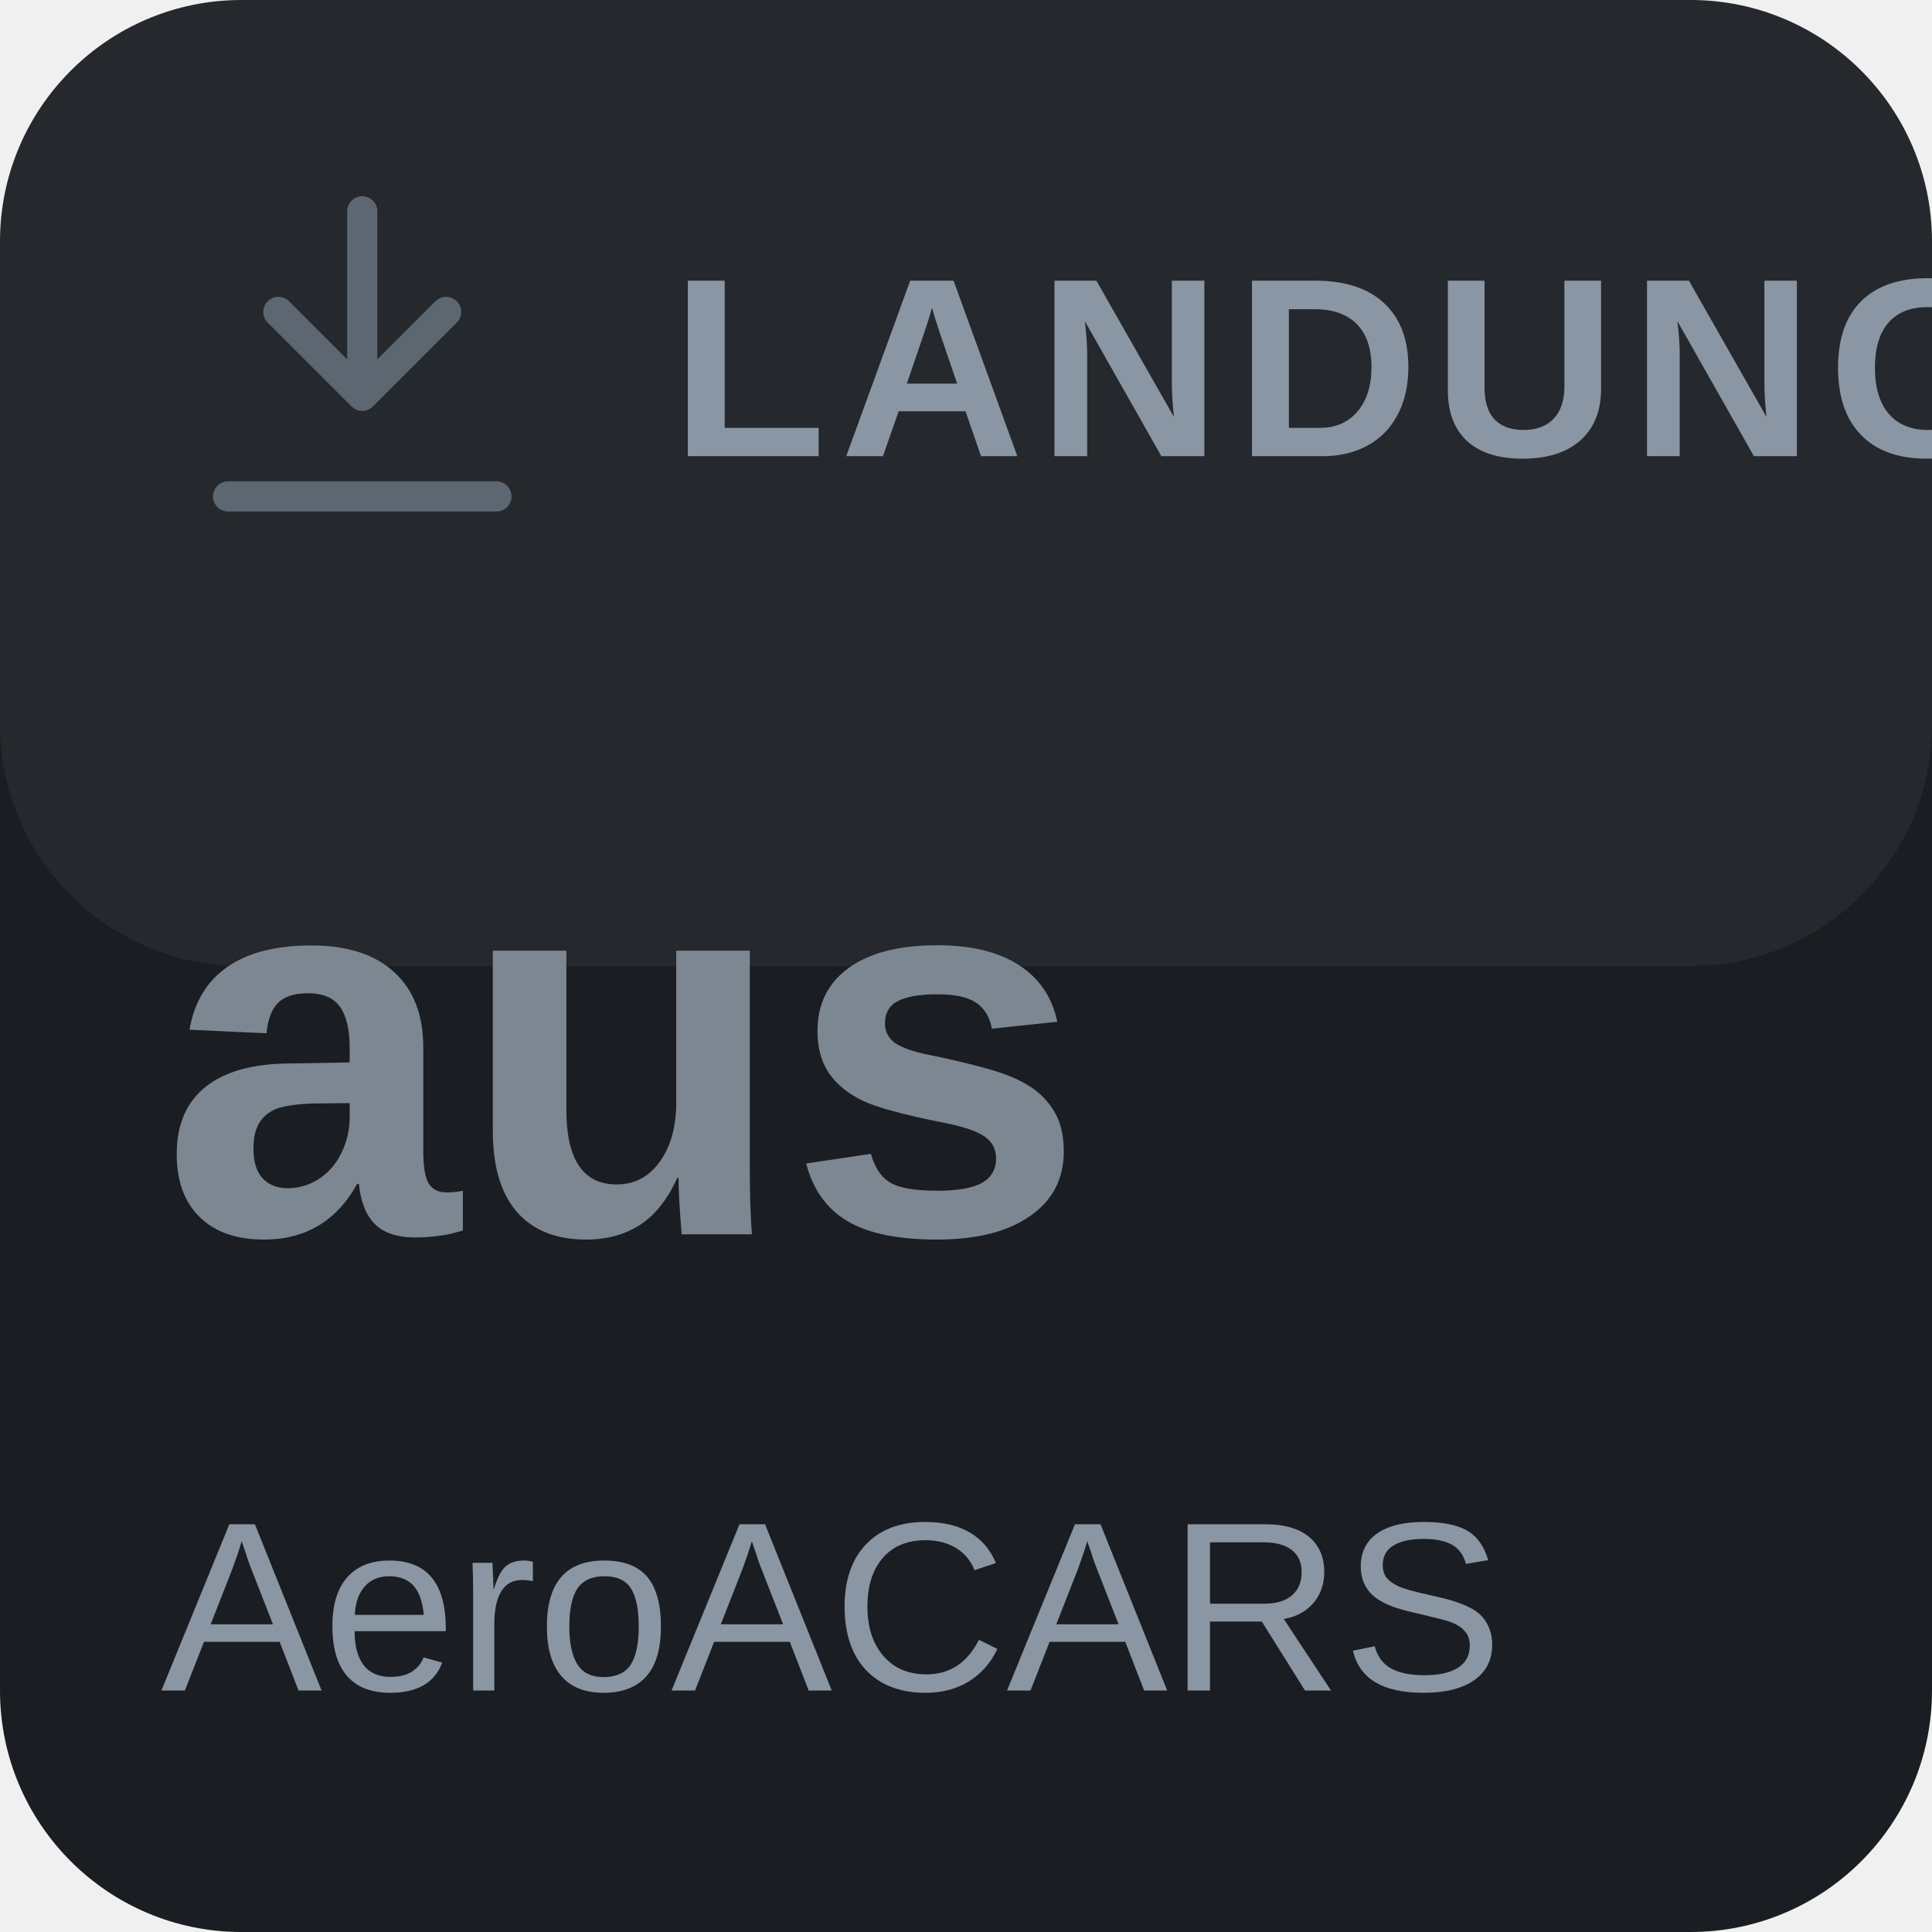
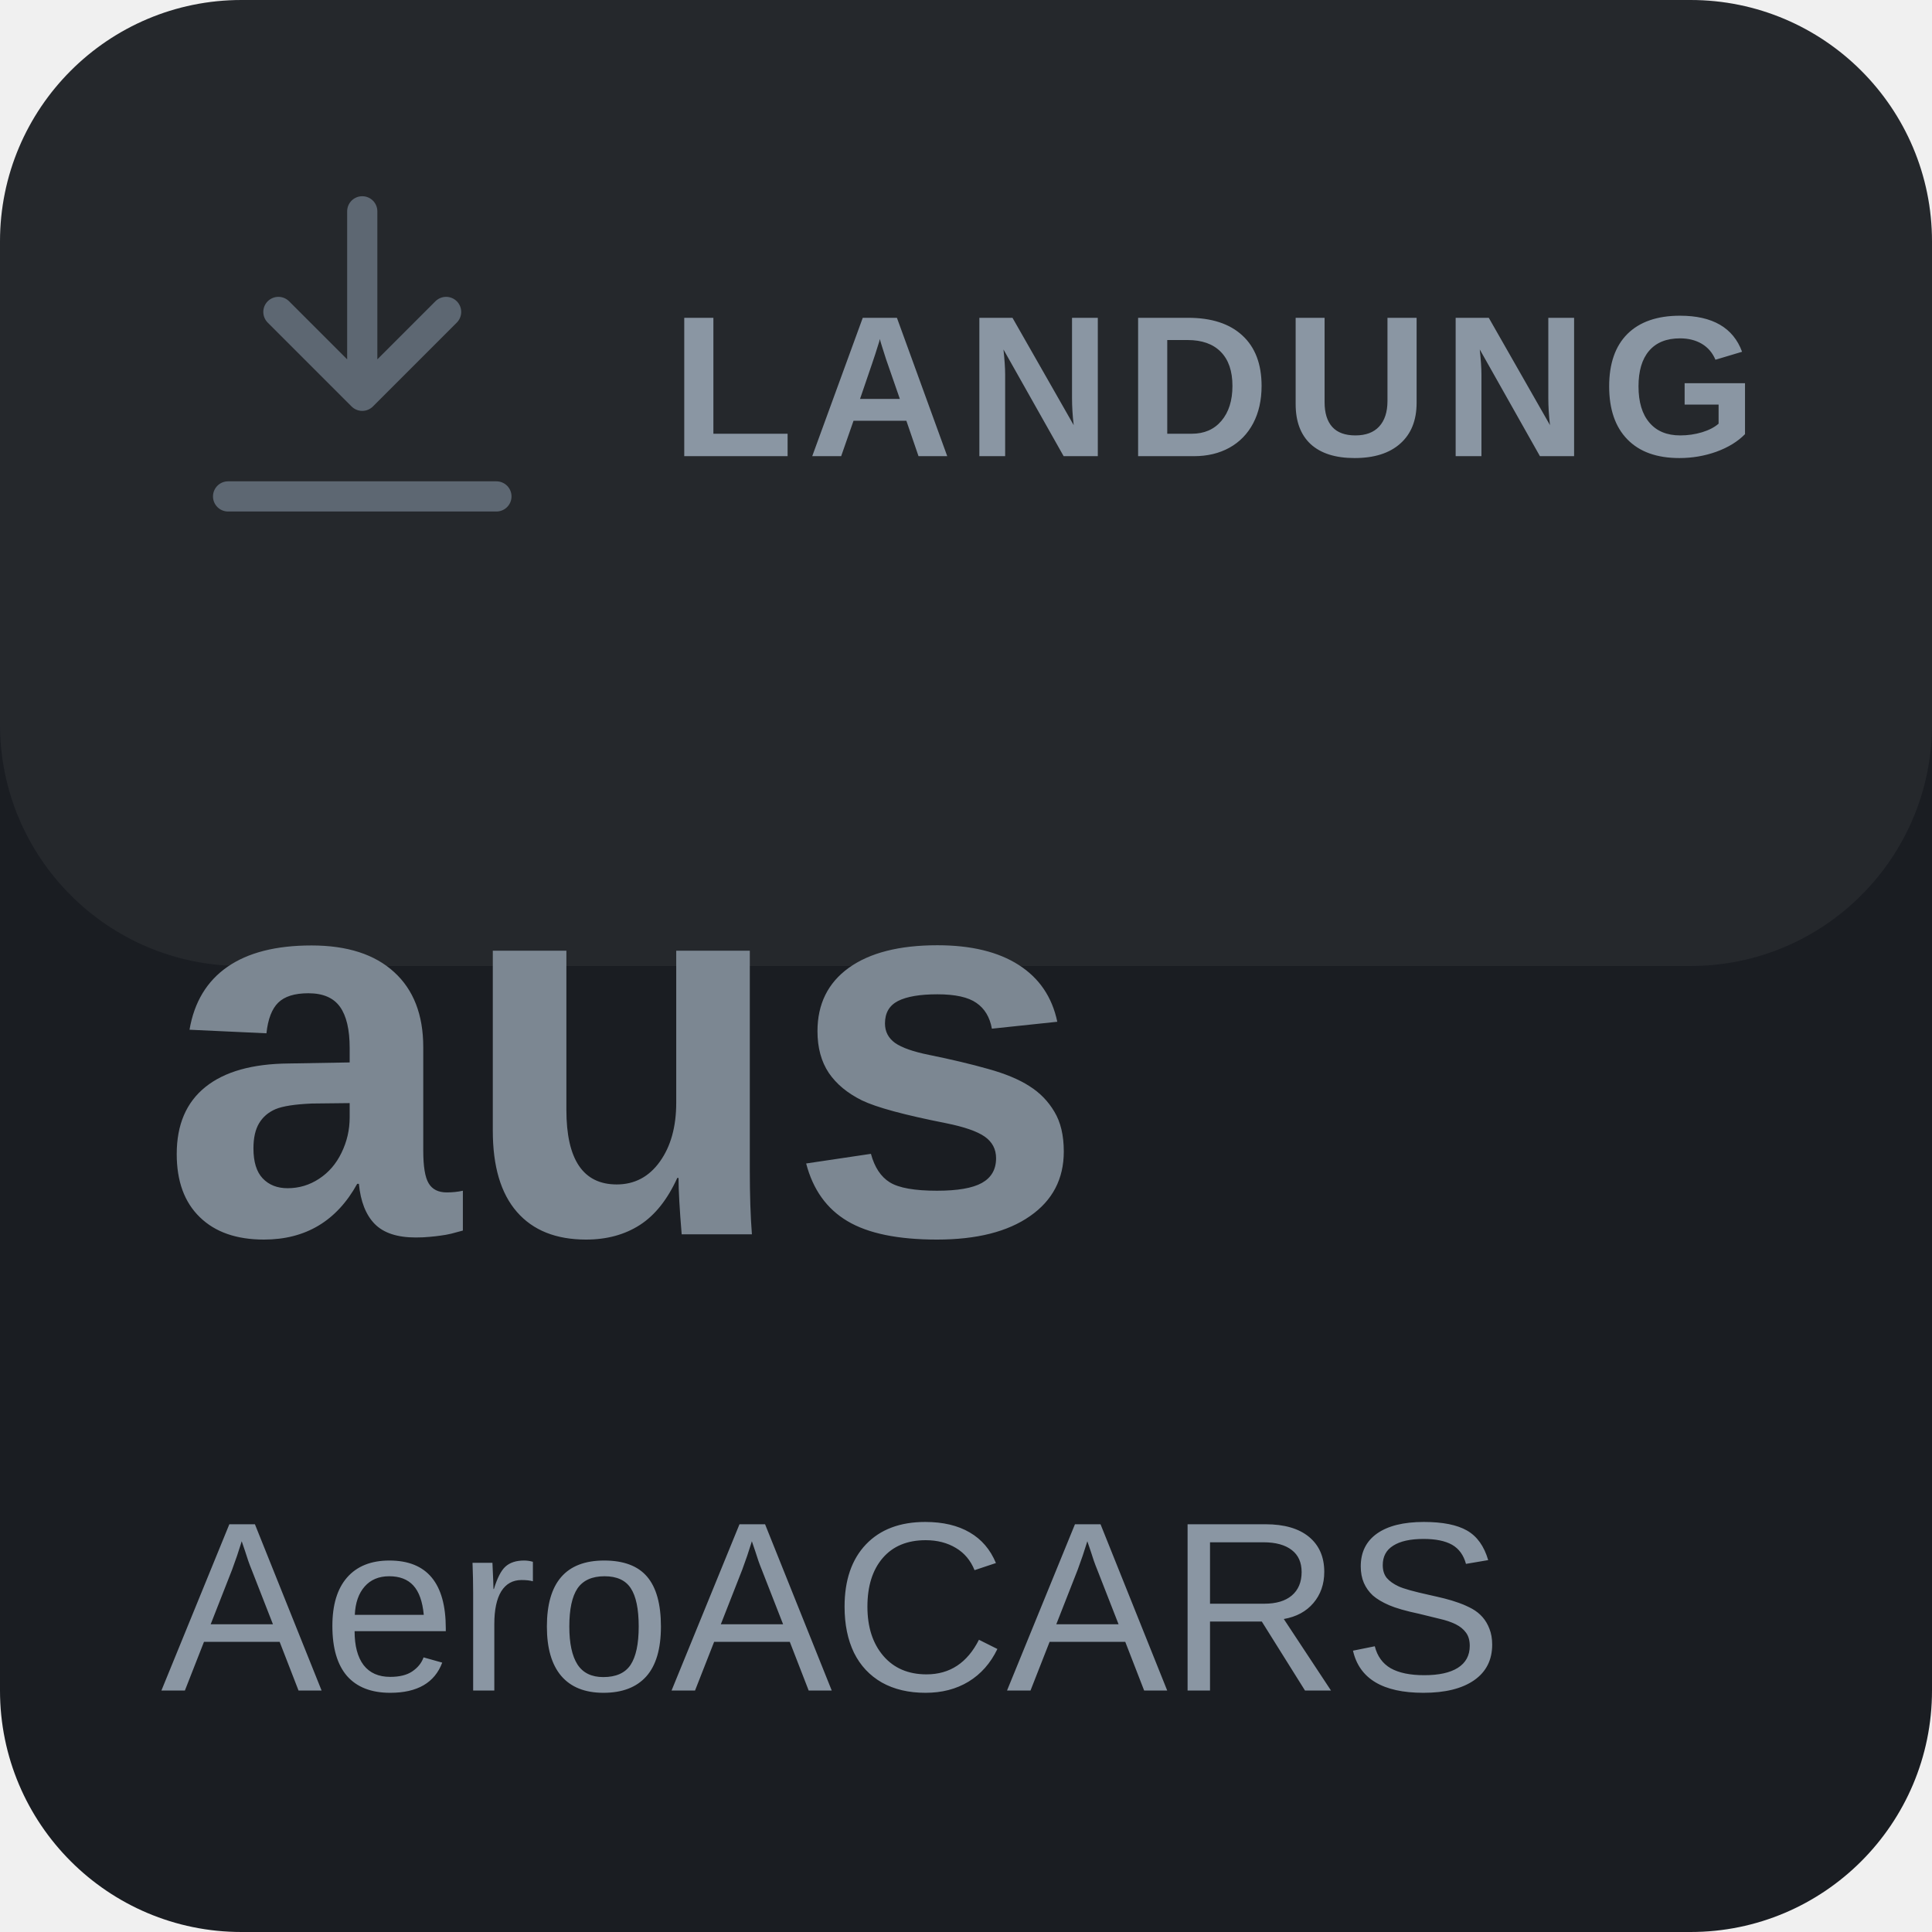
<svg xmlns="http://www.w3.org/2000/svg" width="144" height="144" viewBox="0 0 144 144">
  <rect width="144" height="144" rx="18" fill="#1a1d22" />
  <rect width="144" height="72" rx="18" fill="#ffffff" opacity="0.05" />
  <g transform="translate(12 12) scale(1.25)" color="#5d6772" fill="none" stroke="#5d6772" stroke-width="1.8" stroke-linecap="round" stroke-linejoin="round">
    <path d="M12 3v11M7 9l5 5 5-5M4 20h16" />
  </g>
-   <text x="50" y="34" font-family="Arial Narrow, Helvetica Neue, Arial, sans-serif" font-size="19" font-weight="700" fill="#8a96a3" letter-spacing="1">LANDUNG</text>
-   <text x="12" y="92" font-family="Arial Narrow, Helvetica Neue, Arial, sans-serif" font-size="40" font-weight="700" fill="#7c8792">aus</text>
-   <text x="12" y="126" font-family="Arial Narrow, Helvetica Neue, Arial, sans-serif" font-size="18" fill="#8a96a3">AeroACARS</text>
+   <text x="50" y="34" font-family="Bahnschrift SemiBold Condensed, Bahnschrift Condensed, Bahnschrift, Arial Narrow, Arial, sans-serif" font-size="15" font-weight="700" fill="#8a96a3" letter-spacing="1">LANDUNG</text>
+   <text x="12" y="92" font-family="Bahnschrift SemiBold Condensed, Bahnschrift Condensed, Bahnschrift, Arial Narrow, Arial, sans-serif" font-size="40" font-weight="700" fill="#7c8792">aus</text>
+   <text x="12" y="126" font-family="Bahnschrift SemiBold Condensed, Bahnschrift Condensed, Bahnschrift, Arial Narrow, Arial, sans-serif" font-size="18" fill="#8a96a3">AeroACARS</text>
</svg>
